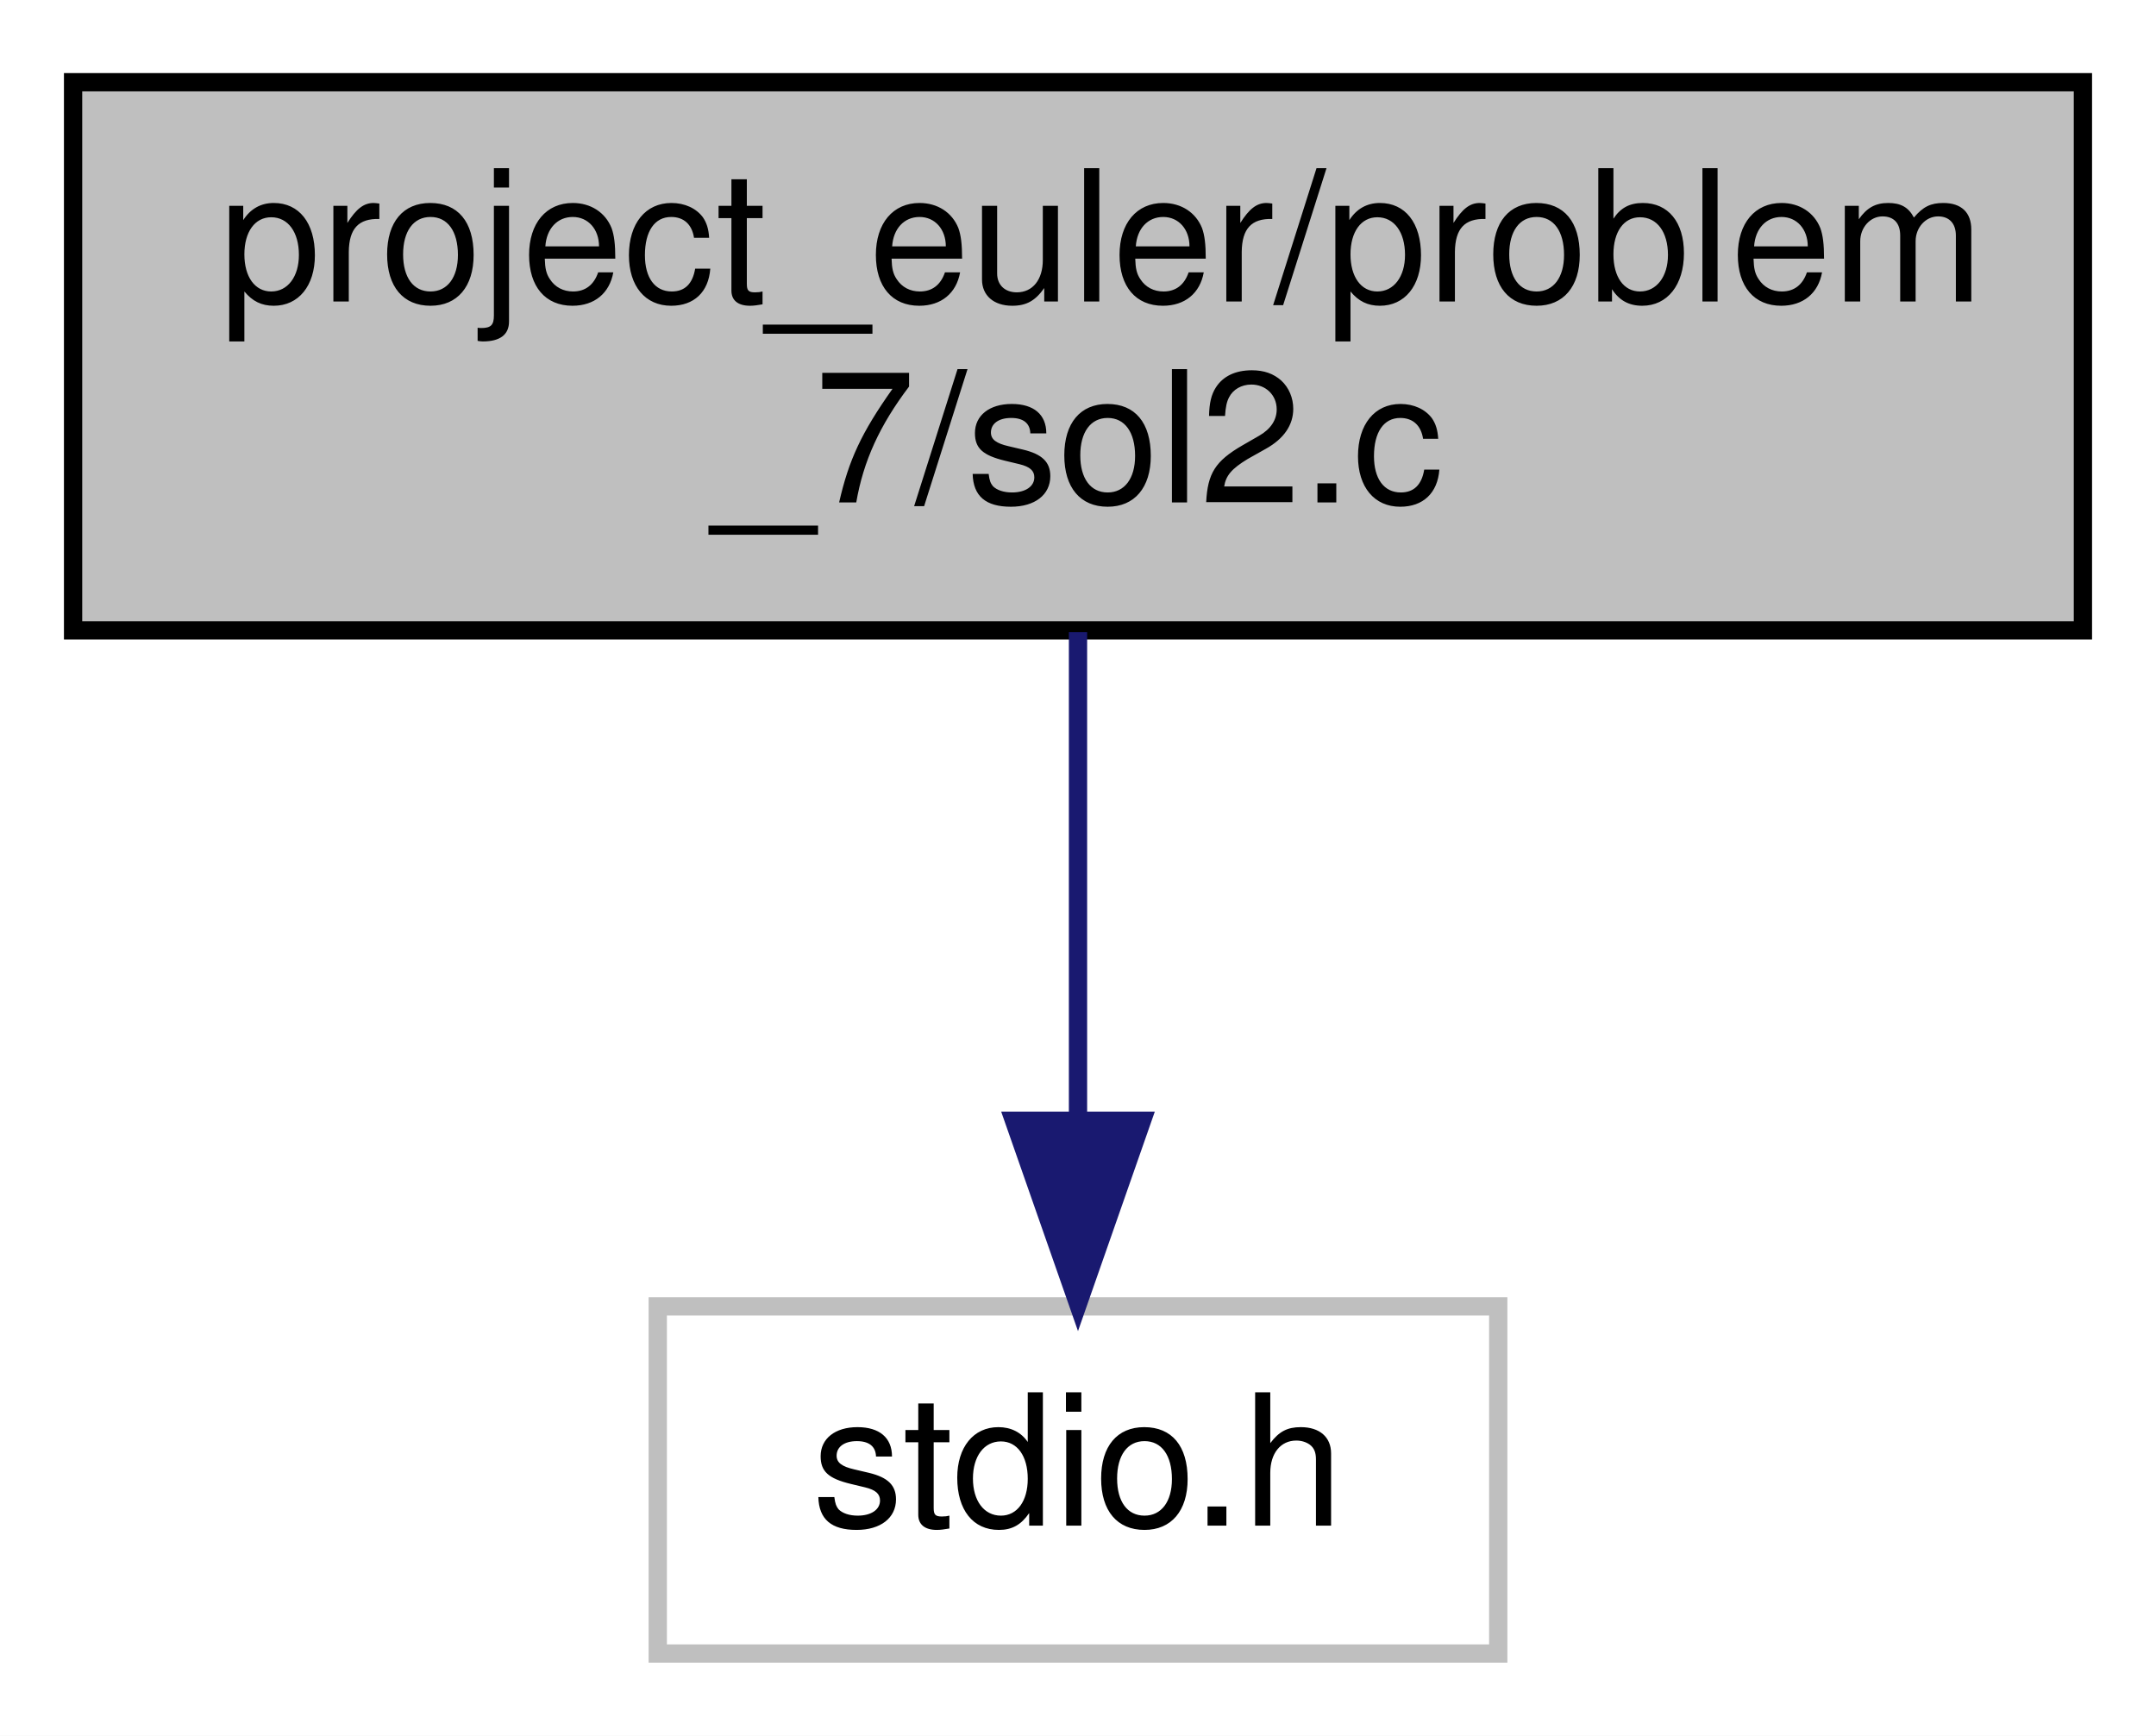
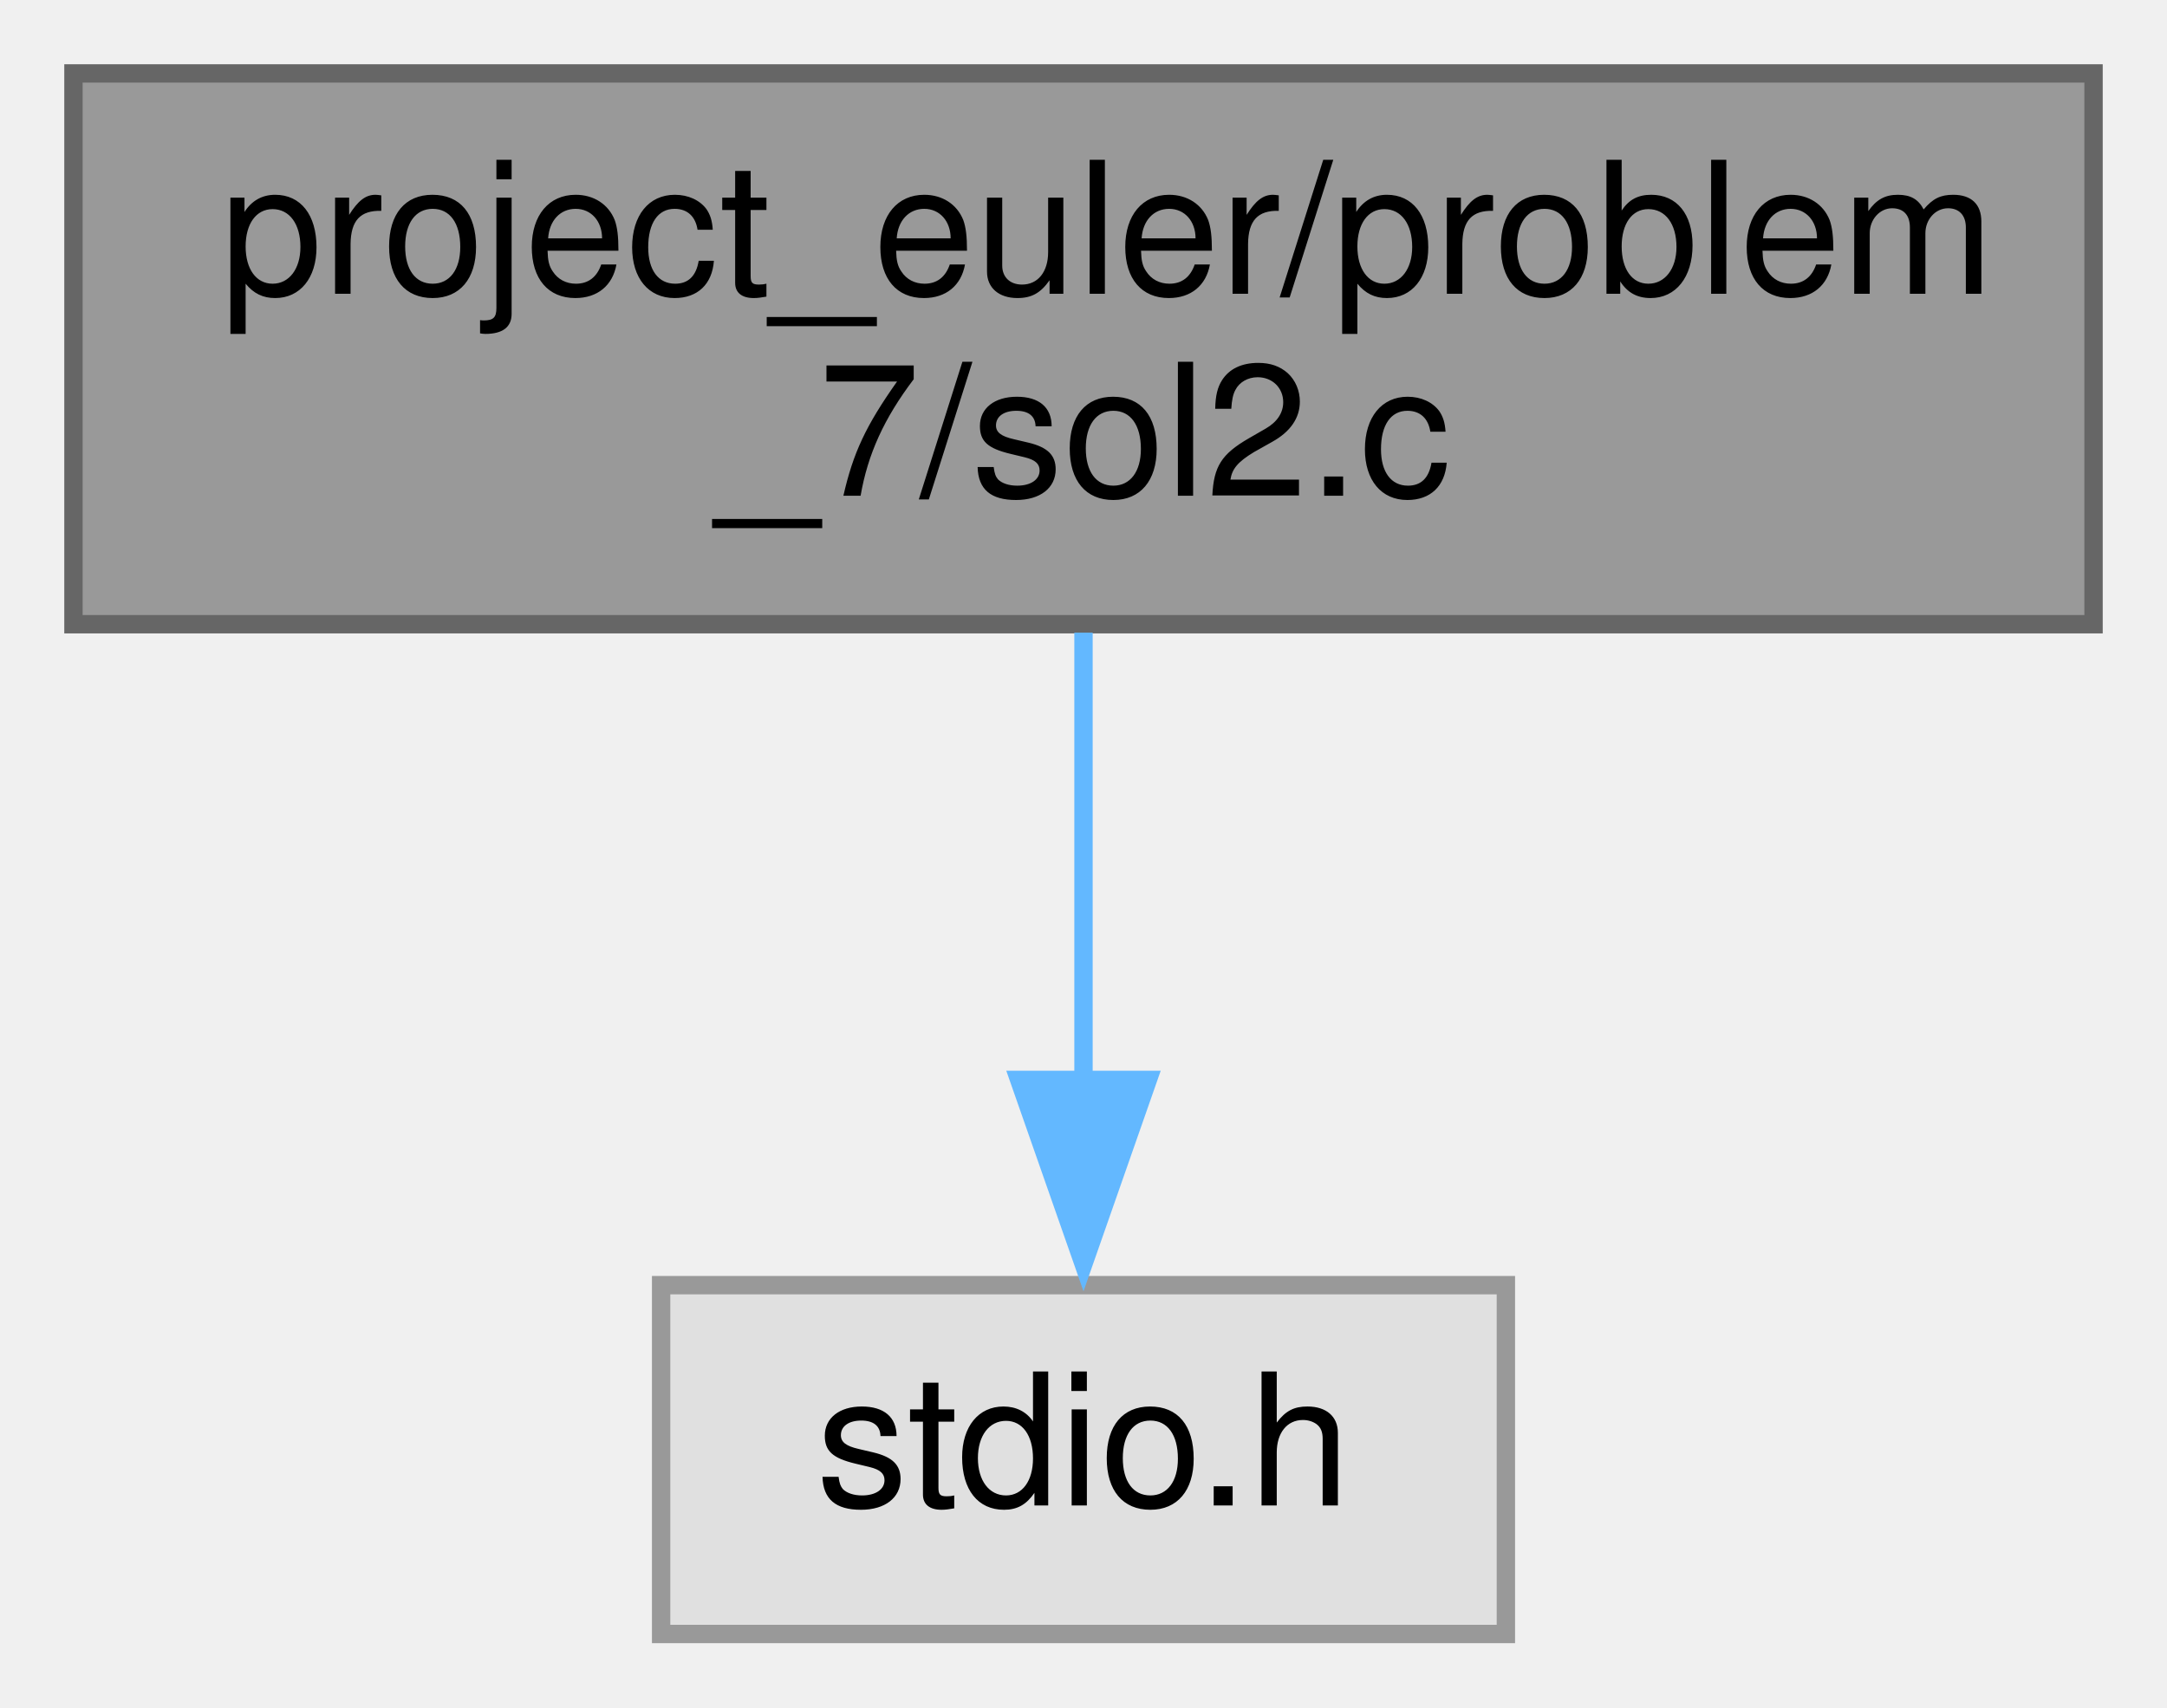
- <svg xmlns="http://www.w3.org/2000/svg" xmlns:xlink="http://www.w3.org/1999/xlink" width="118pt" height="95pt" viewBox="0.00 0.00 118.00 95.00">
-   <g id="graph0" class="graph" transform="scale(1 1) rotate(0) translate(4 91)">
-     <polygon fill="white" stroke="transparent" points="-4,4 -4,-91 114,-91 114,4 -4,4" />
+ <svg xmlns="http://www.w3.org/2000/svg" xmlns:xlink="http://www.w3.org/1999/xlink" width="118pt" height="93pt" viewBox="0.00 0.00 118.00 93.00">
+   <g id="graph0" class="graph" transform="scale(1 1) rotate(0) translate(4 89)">
    <g id="node1" class="node">
      <g id="a_node1">
        <a xlink:title="Problem 7 solution.">
-           <polygon fill="#bfbfbf" stroke="black" points="0,-56.5 0,-86.5 110,-86.5 110,-56.5 0,-56.5" />
-           <text text-anchor="start" x="8" y="-74.5" font-family="Helvetica,sans-Serif" font-size="10.00">project_euler/problem</text>
-           <text text-anchor="middle" x="55" y="-63.5" font-family="Helvetica,sans-Serif" font-size="10.00">_7/sol2.c</text>
+           <polygon fill="#999999" stroke="#666666" points="110,-85 0,-85 0,-55 110,-55 110,-85" />
+           <text text-anchor="start" x="8" y="-73" font-family="Helvetica,sans-Serif" font-size="10.00">project_euler/problem</text>
+           <text text-anchor="middle" x="55" y="-62" font-family="Helvetica,sans-Serif" font-size="10.00">_7/sol2.c</text>
        </a>
      </g>
    </g>
    <g id="node2" class="node">
      <g id="a_node2">
        <a xlink:title=" ">
-           <polygon fill="white" stroke="#bfbfbf" points="32,-0.5 32,-19.5 78,-19.5 78,-0.5 32,-0.5" />
-           <text text-anchor="middle" x="55" y="-7.5" font-family="Helvetica,sans-Serif" font-size="10.00">stdio.h</text>
+           <polygon fill="#e0e0e0" stroke="#999999" points="78,-19 32,-19 32,0 78,0 78,-19" />
+           <text text-anchor="middle" x="55" y="-7" font-family="Helvetica,sans-Serif" font-size="10.00">stdio.h</text>
        </a>
      </g>
    </g>
    <g id="edge1" class="edge">
-       <path fill="none" stroke="midnightblue" d="M55,-56.4C55,-48.47 55,-38.46 55,-29.86" />
-       <polygon fill="midnightblue" stroke="midnightblue" points="58.5,-29.66 55,-19.66 51.5,-29.66 58.5,-29.66" />
+       <path fill="none" stroke="#63b8ff" d="M55,-54.54C55,-47.17 55,-38.1 55,-30.11" />
+       <polygon fill="#63b8ff" stroke="#63b8ff" points="58.5,-30.18 55,-20.18 51.5,-30.18 58.5,-30.18" />
    </g>
  </g>
</svg>
